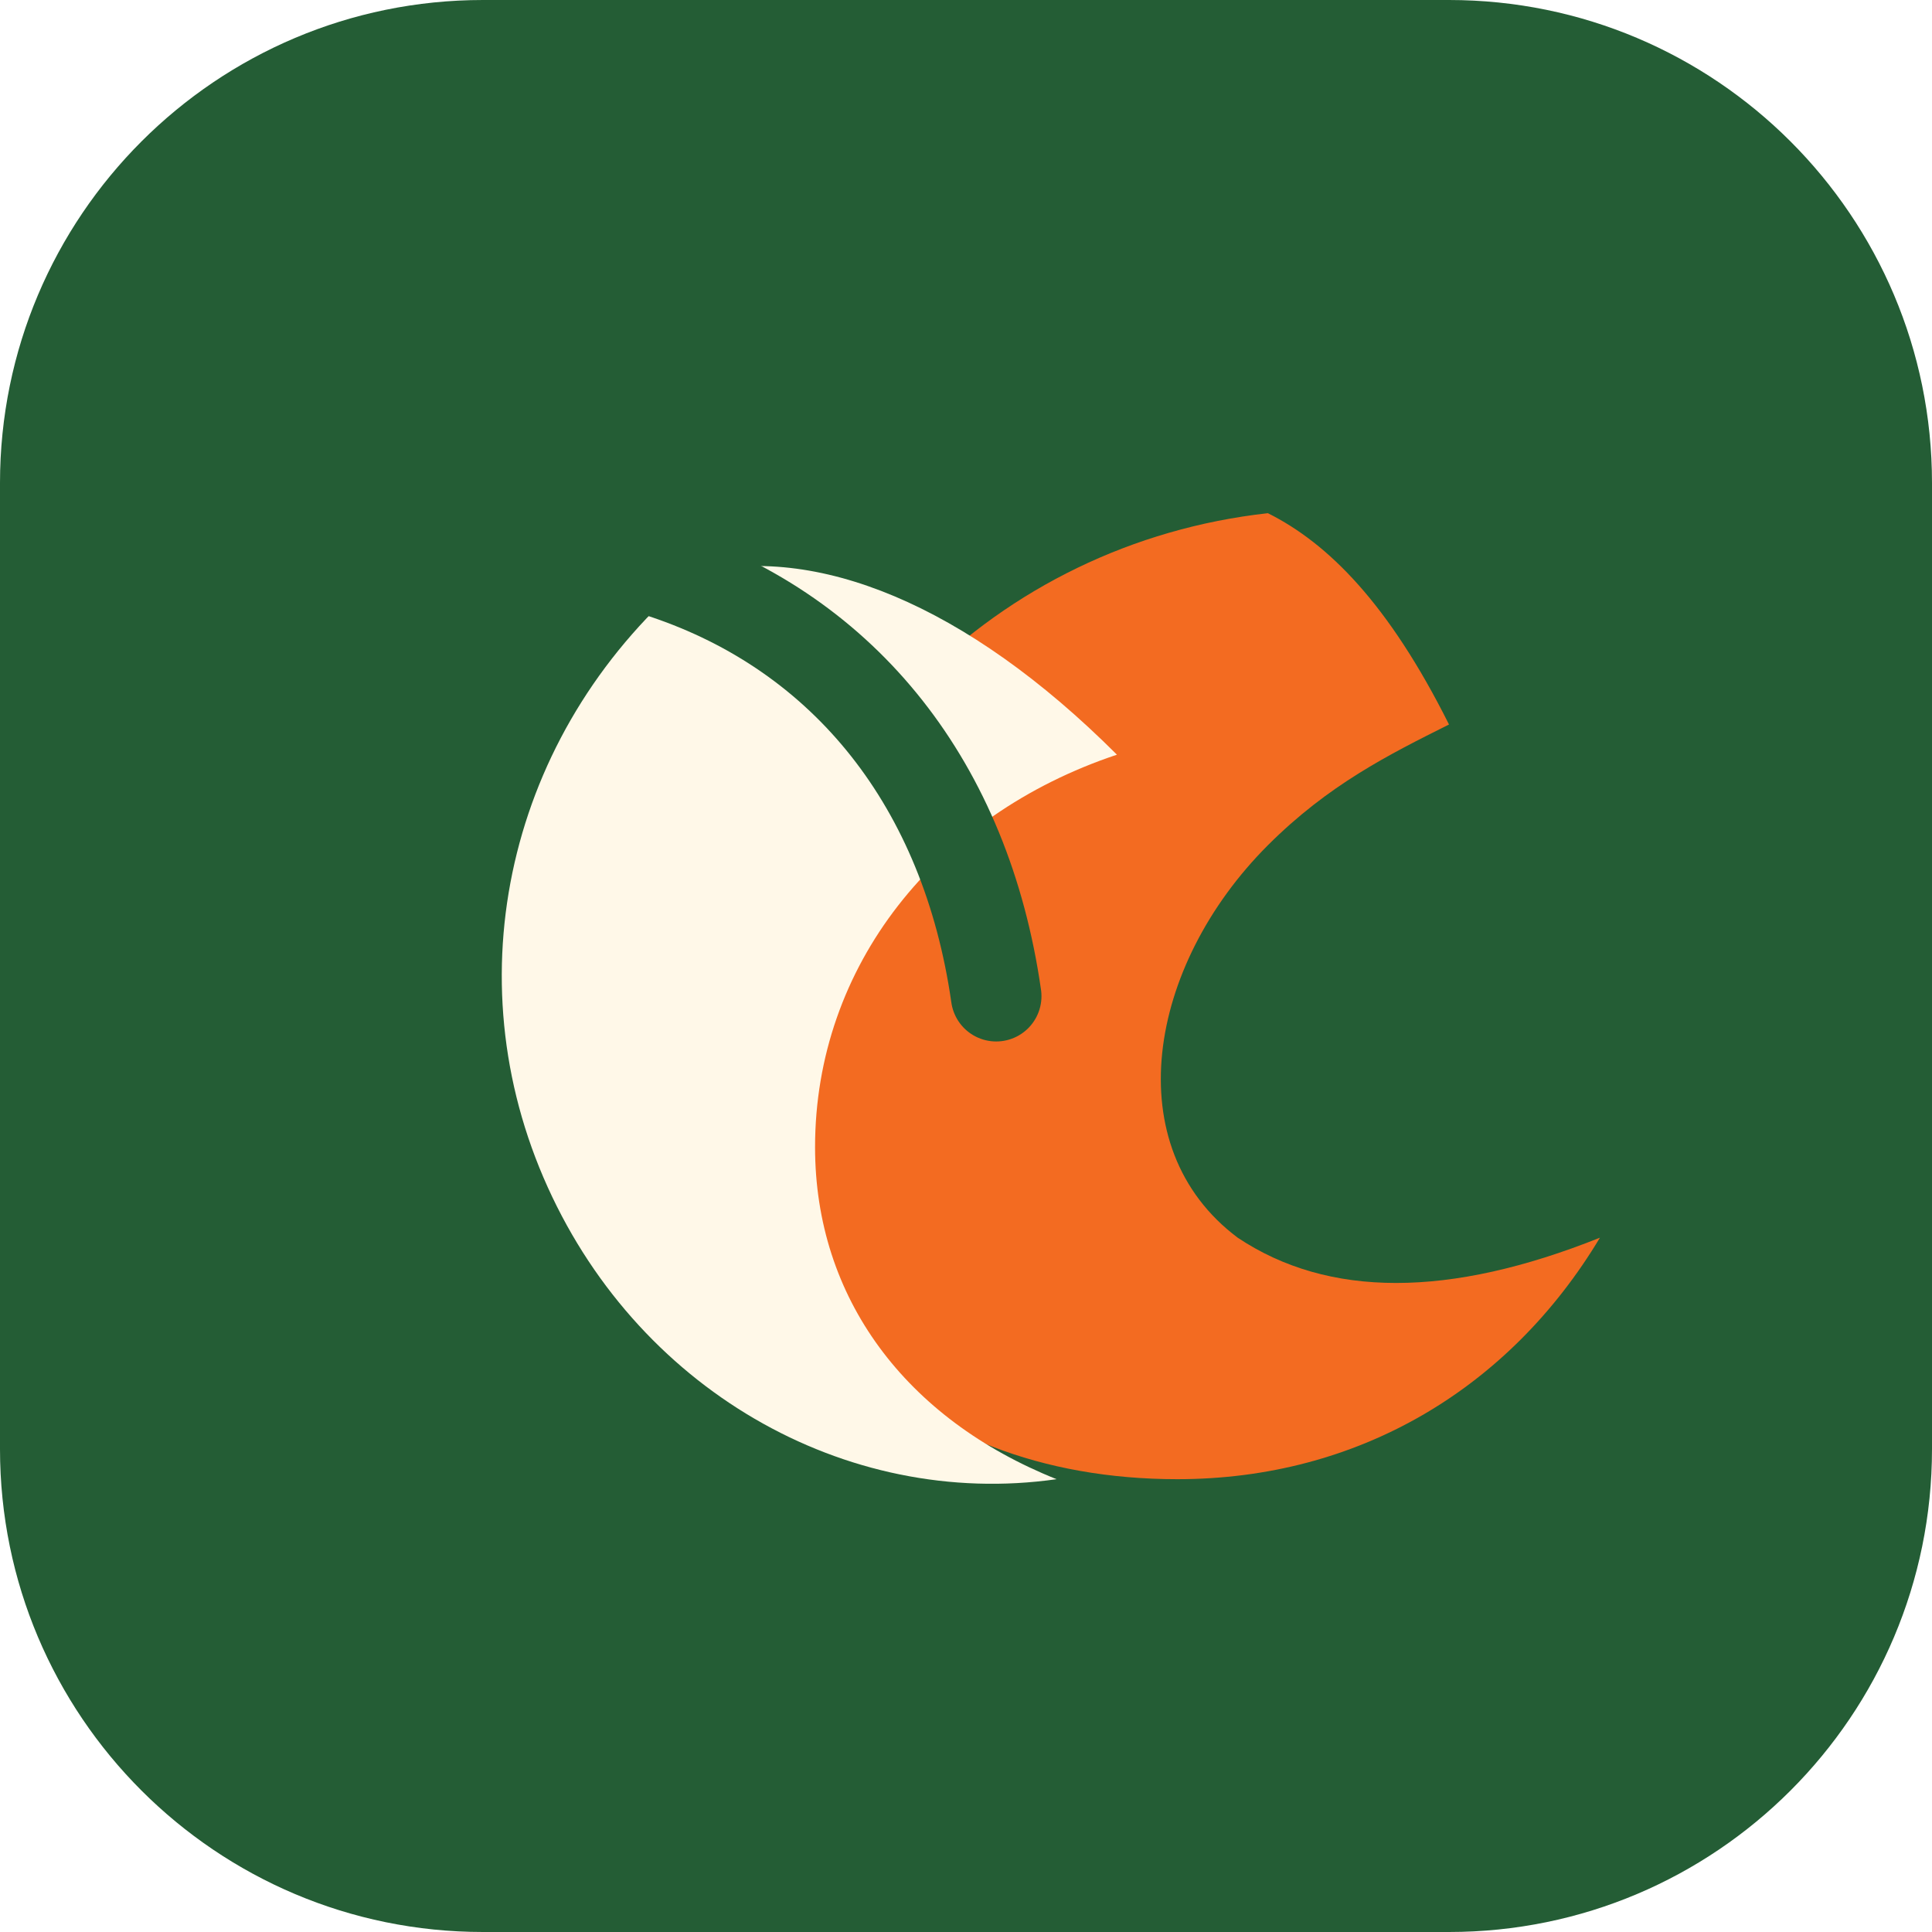
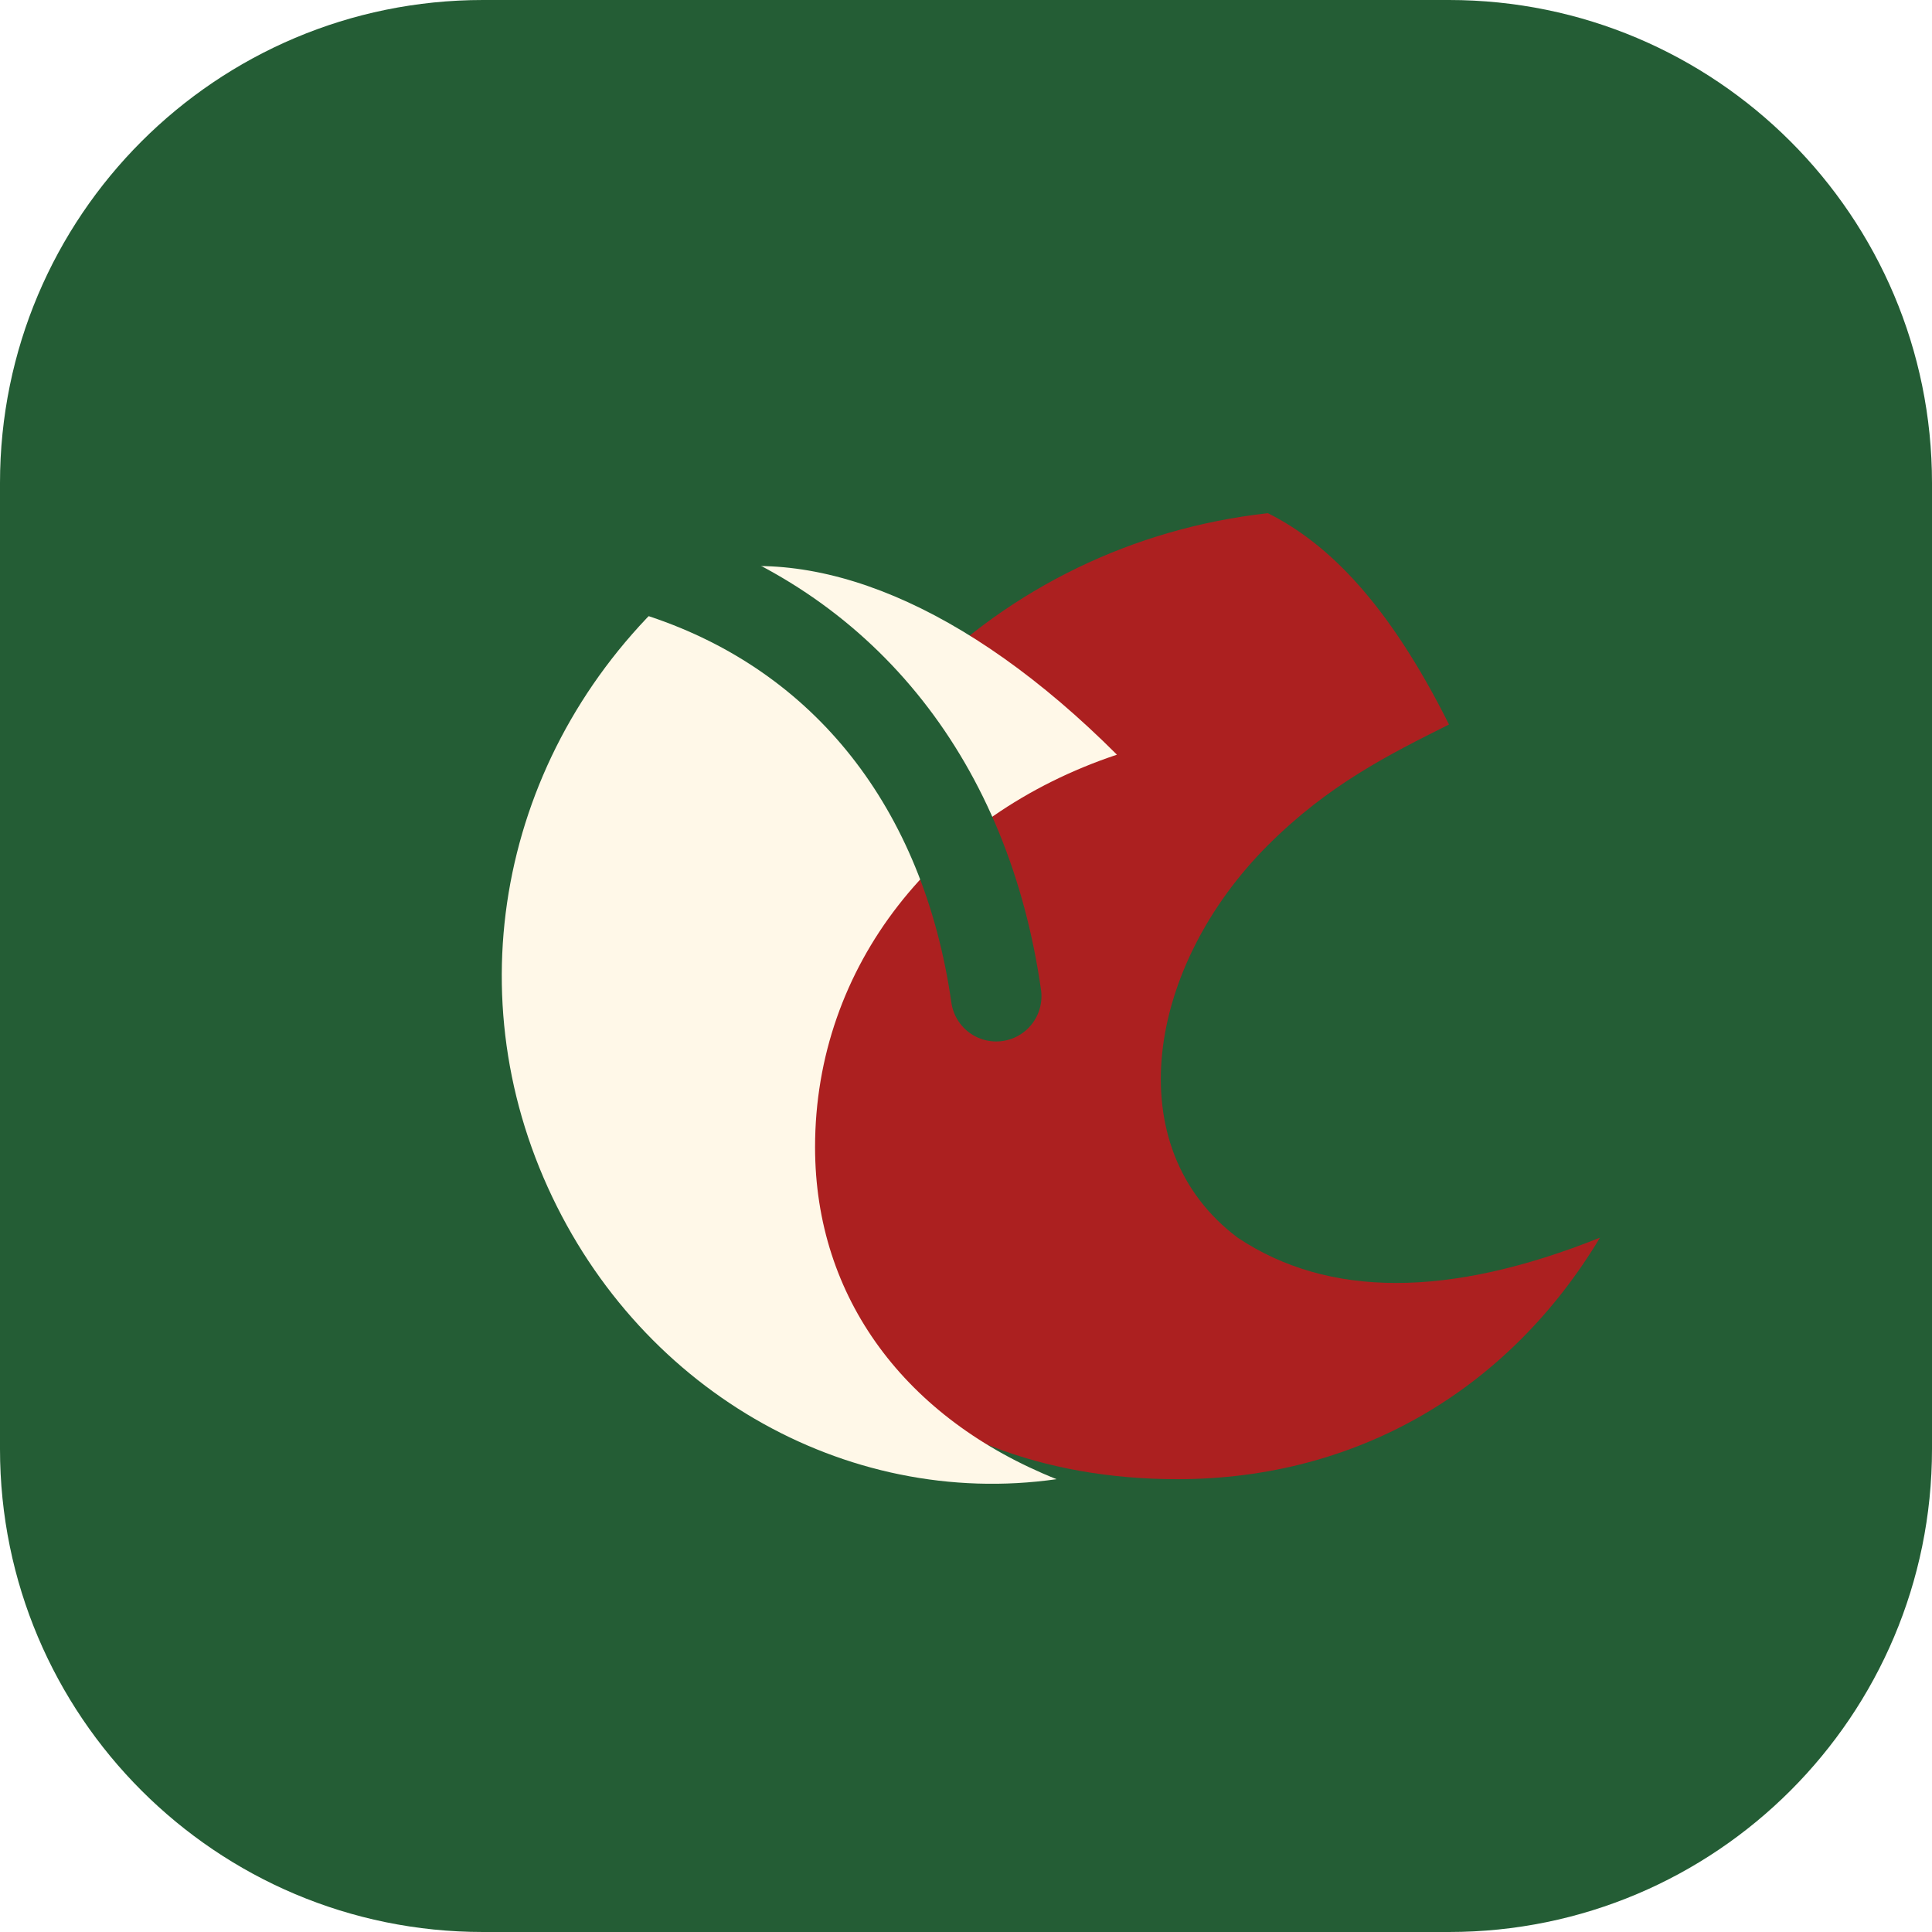
<svg xmlns="http://www.w3.org/2000/svg" viewBox="0 0 64 64" role="img" aria-label="Gul Halal Food">
  <rect width="64" height="64" rx="16" fill="#245D35" />
-   <path d="M42 17c-9 1-16 8-17 17-1 9 5 15 14 15 6 0 11-3 14-8-5 2-9 2-12 0-4-3-3-9 1-13 2-2 4-3 6-4-2-4-4-6-6-7Z" fill="#F36B21" />
+   <path d="M42 17c-9 1-16 8-17 17-1 9 5 15 14 15 6 0 11-3 14-8-5 2-9 2-12 0-4-3-3-9 1-13 2-2 4-3 6-4-2-4-4-6-6-7Z" fill="#AC2020" />
  <path d="M23 19c-6 5-8 13-5 20 3 7 10 11 17 10-5-2-8-6-8-11 0-6 4-11 10-13-5-5-10-7-14-6Z" fill="#FFF8E8" />
  <path d="M22 19c6 2 10 7 11 14" fill="none" stroke="#245D35" stroke-linecap="round" stroke-width="3" />
</svg>
